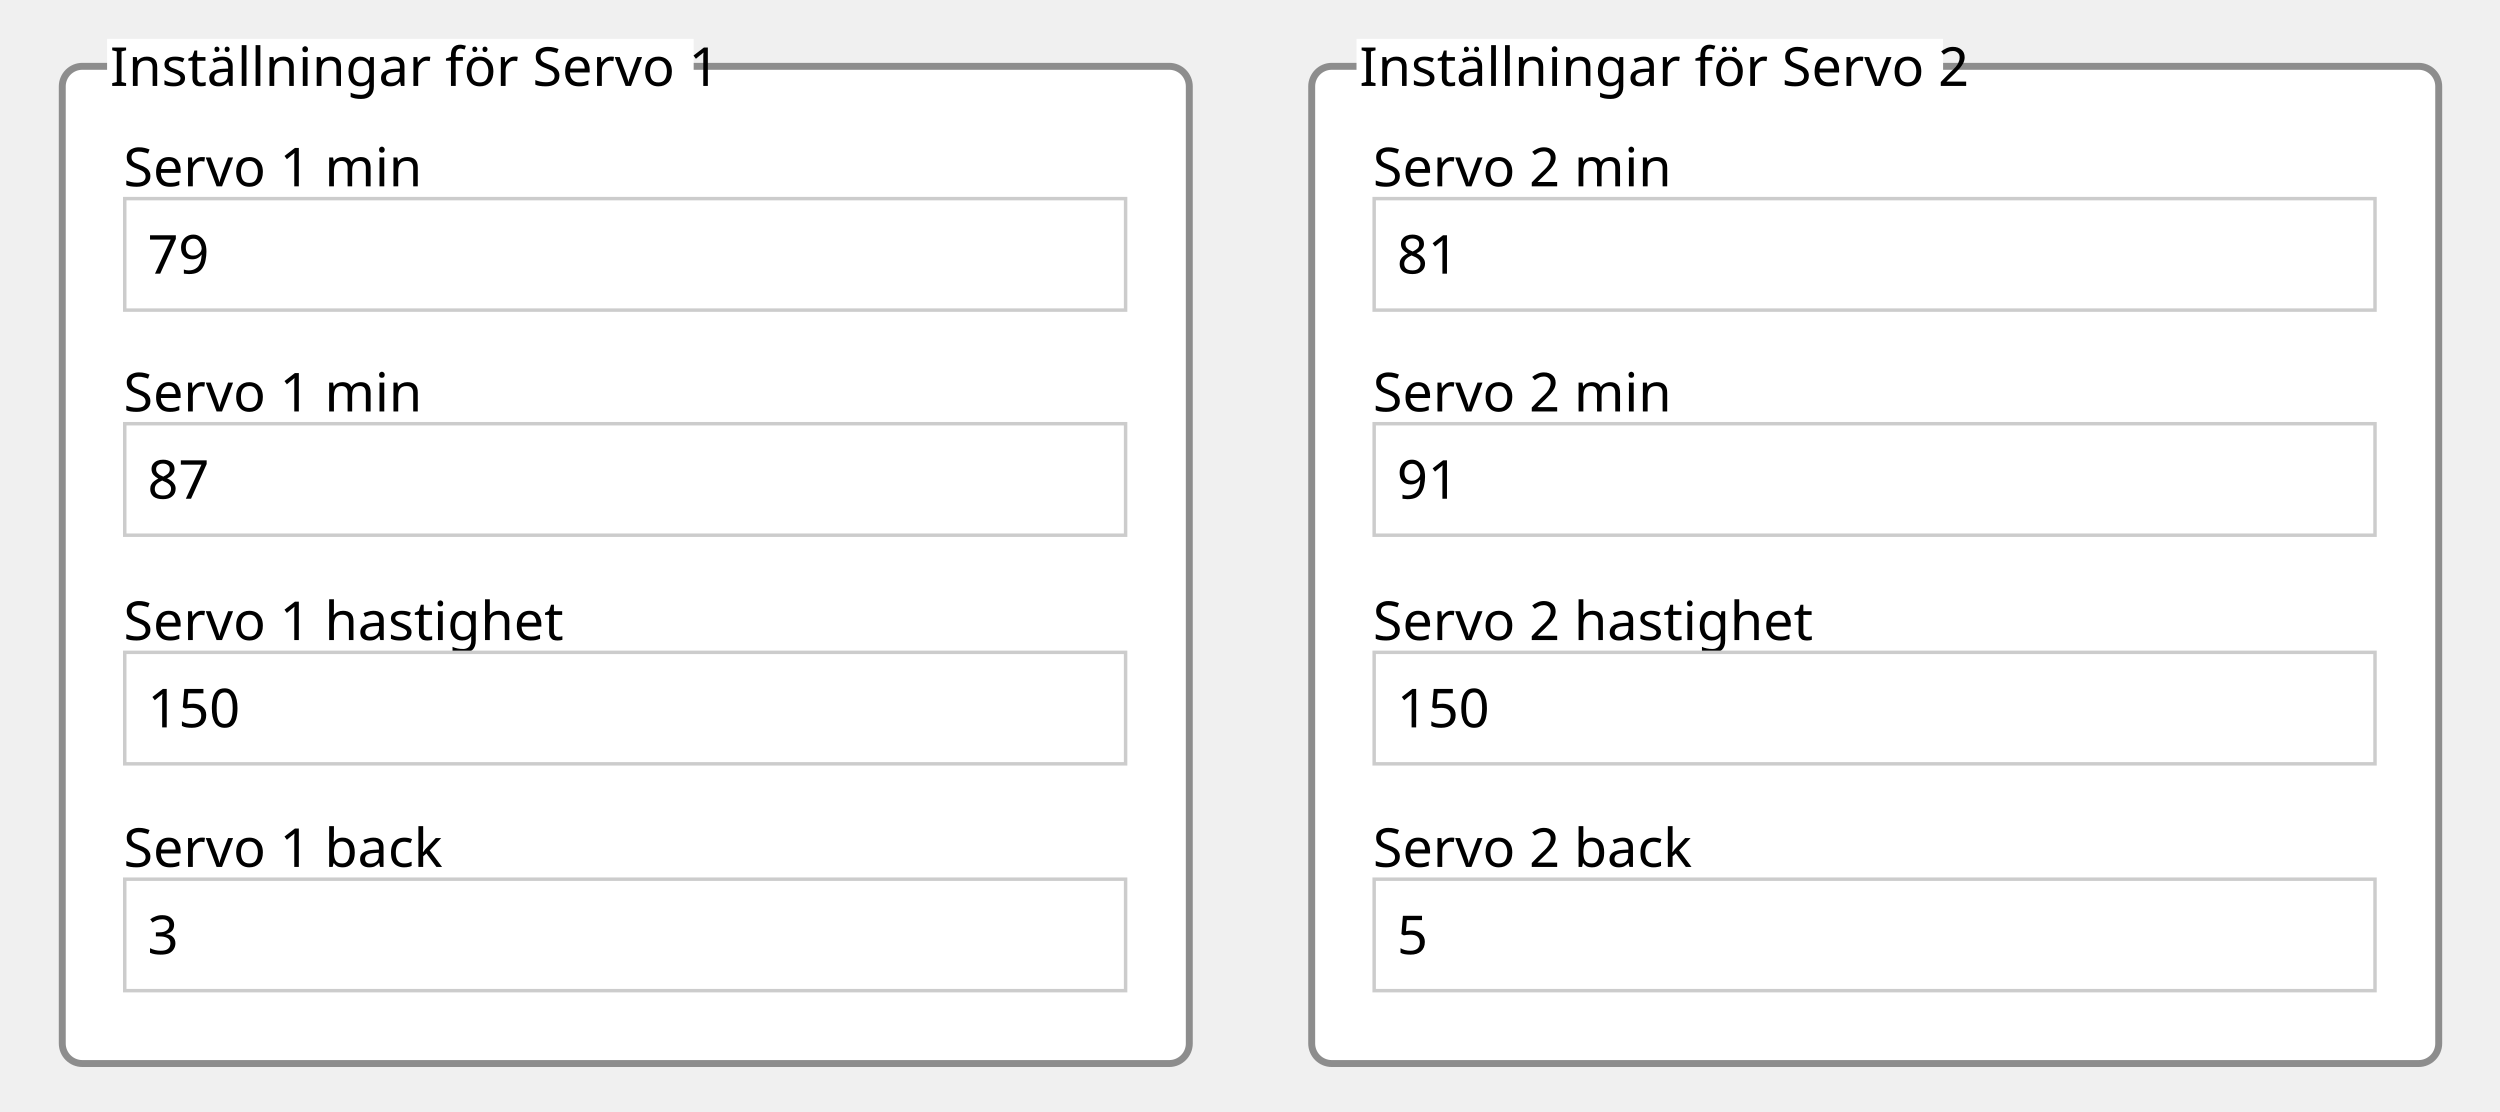
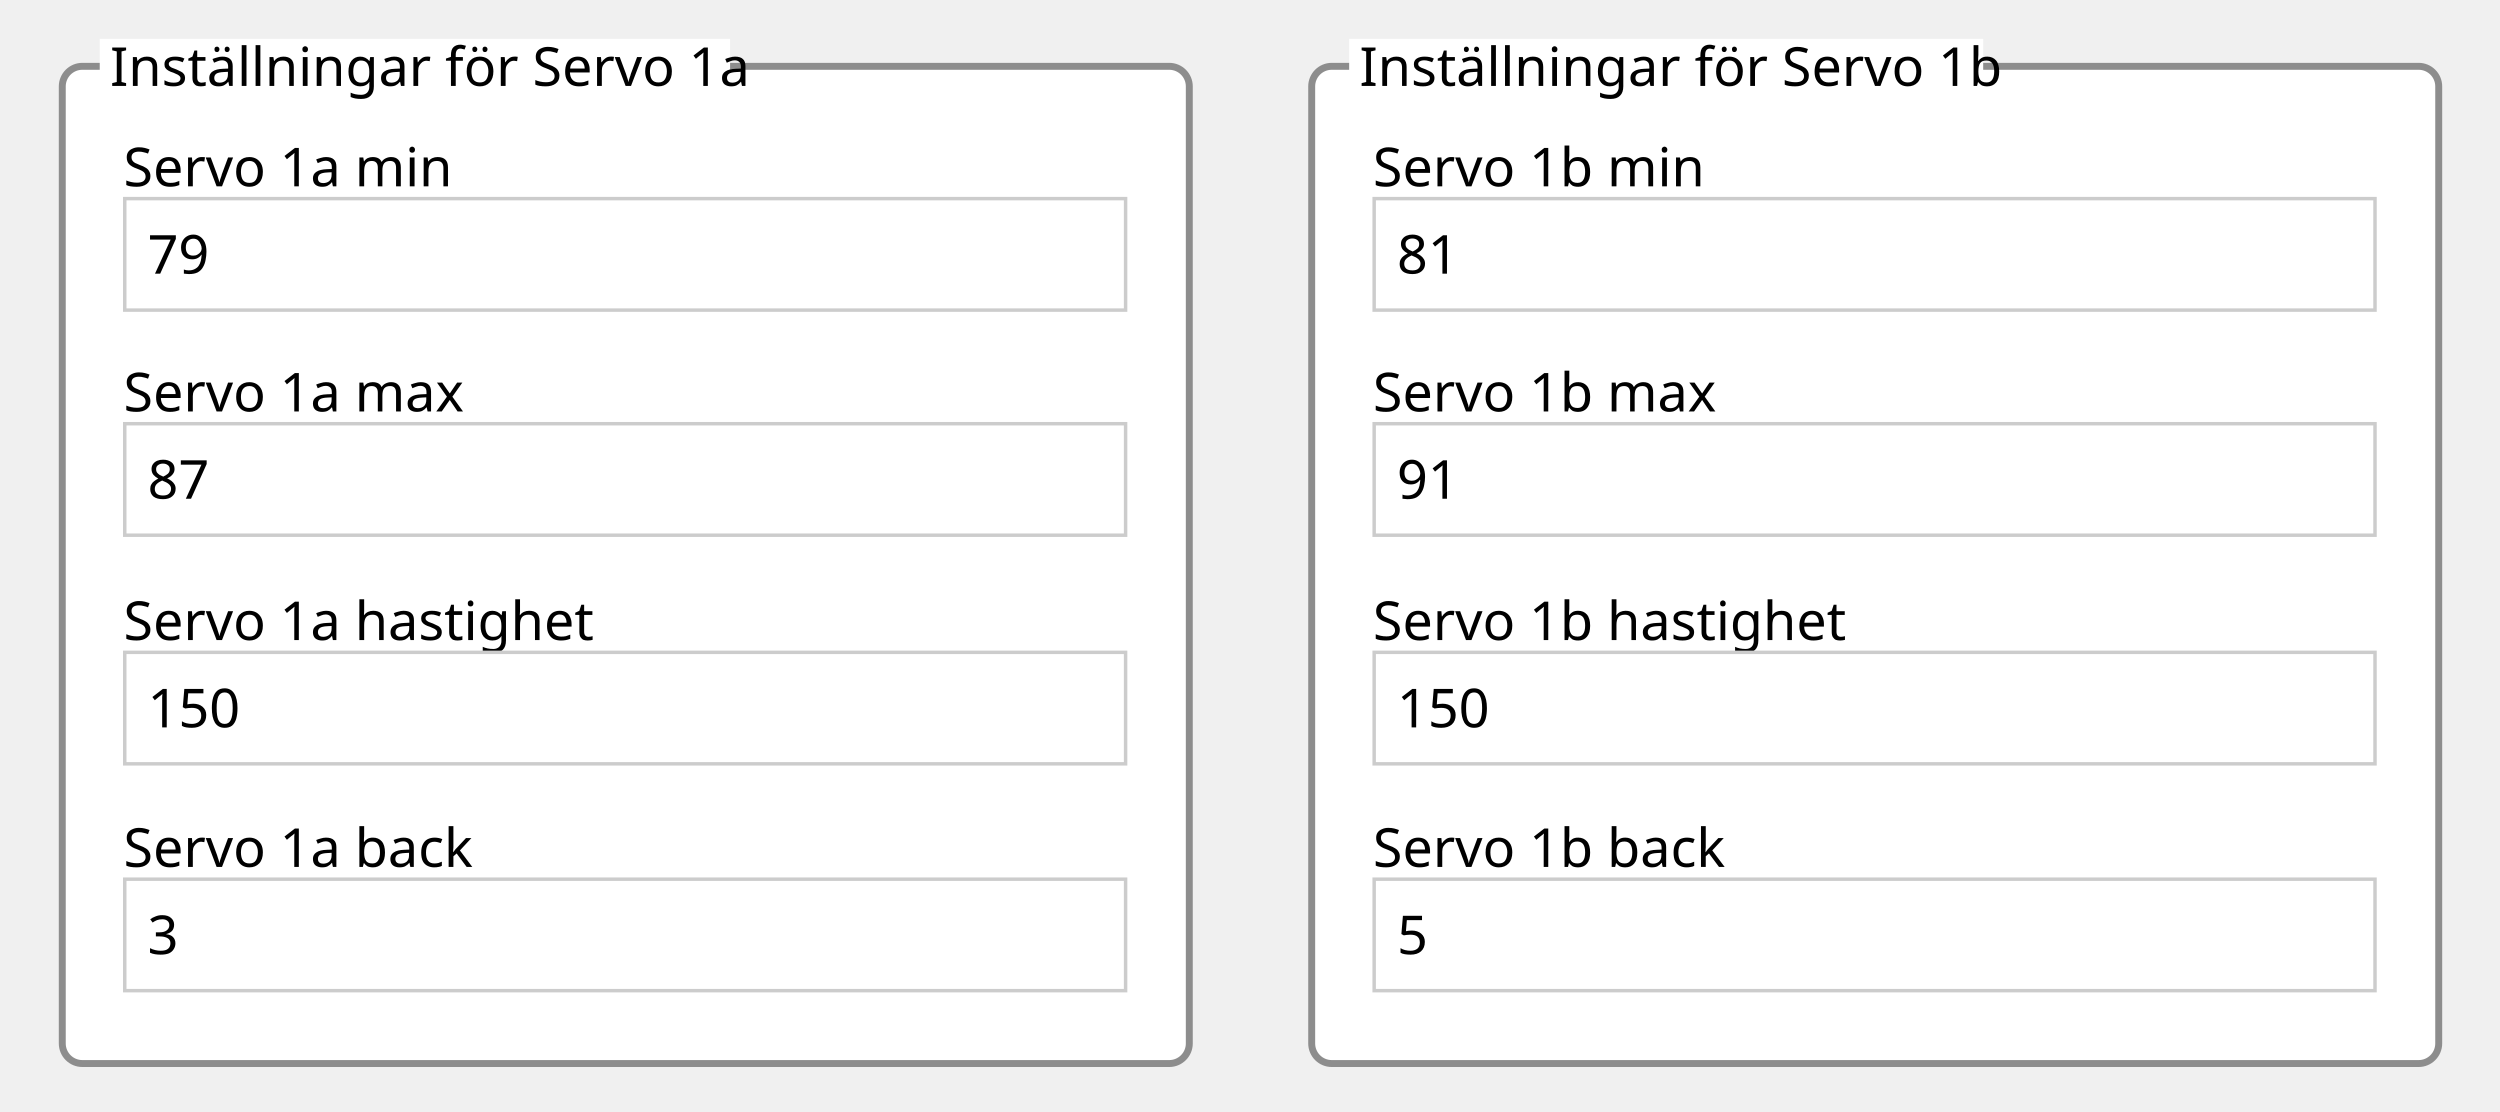
<svg xmlns="http://www.w3.org/2000/svg" width="180mm" height="80mm" viewBox="0 0 180 80" version="1.1" id="svg8">
  <defs id="defs2" />
  <g id="layer1" style="display:inline" transform="translate(-14.01034,-10.76712)" />
  <g id="layer2" style="display:inline" transform="translate(-14.01034,-10.76712)">
    <rect style="opacity:1;vector-effect:none;fill:#ffffff;fill-opacity:1;fill-rule:evenodd;stroke:#8d8d8d;stroke-width:0.5;stroke-linecap:butt;stroke-linejoin:miter;stroke-miterlimit:4;stroke-dasharray:none;stroke-dashoffset:0;stroke-opacity:1" id="rect1561" width="81.146" height="71.8" x="108.452" y="15.542" ry="1.445" rx="1.445" />
-     <rect style="opacity:1;vector-effect:none;fill:#ffffff;fill-opacity:1;fill-rule:evenodd;stroke:#ffffff;stroke-width:0.25;stroke-linecap:butt;stroke-linejoin:miter;stroke-miterlimit:4;stroke-dasharray:none;stroke-dashoffset:0;stroke-opacity:1" id="rect1567" width="41.984" height="4.499" x="111.804" y="13.689" rx="0" ry="0" />
+     <rect style="opacity:1;vector-effect:none;fill:#ffffff;fill-opacity:1;fill-rule:evenodd;stroke:#ffffff;stroke-width:0.25;stroke-linecap:butt;stroke-linejoin:miter;stroke-miterlimit:4;stroke-dasharray:none;stroke-dashoffset:0;stroke-opacity:1" id="rect1567" width="45.399" height="4.499" x="111.275" y="13.689" rx="0" ry="0" />
    <text xml:space="preserve" style="font-style:normal;font-variant:normal;font-weight:normal;font-stretch:normal;font-size:3.35px;line-height:1.25;font-family:'DejaVu Sans';-inkscape-font-specification:'DejaVu Sans';letter-spacing:0px;word-spacing:0px;fill:#000000;fill-opacity:1;stroke:none;stroke-width:0.265" x="111.895" y="16.953" id="text1565" transform="scale(0.9999733,1.000027)">
-       <tspan id="tspan1563" x="111.895" y="16.953" style="font-style:normal;font-variant:normal;font-weight:normal;font-stretch:normal;font-size:3.881px;font-family:'Droid Sans';-inkscape-font-specification:'Droid Sans';stroke-width:0.265">Inställningar för Servo 2</tspan>
+       <tspan id="tspan1563" x="111.895" y="16.953" style="font-style:normal;font-variant:normal;font-weight:normal;font-stretch:normal;font-size:3.881px;font-family:'Droid Sans';-inkscape-font-specification:'Droid Sans';stroke-width:0.265">Inställningar för Servo 1b</tspan>
    </text>
    <text xml:space="preserve" style="font-style:normal;font-variant:normal;font-weight:normal;font-stretch:normal;font-size:3.35px;line-height:1.25;font-family:'DejaVu Sans';-inkscape-font-specification:'DejaVu Sans';letter-spacing:0px;word-spacing:0px;fill:#000000;fill-opacity:1;stroke:none;stroke-width:0.265" x="112.865" y="24.185" id="text1571" transform="scale(0.9999733,1.000027)">
-       <tspan id="tspan1569" x="112.865" y="24.185" style="font-style:normal;font-variant:normal;font-weight:normal;font-stretch:normal;font-size:3.881px;font-family:'Droid Sans';-inkscape-font-specification:'Droid Sans';stroke-width:0.265">Servo 2 min</tspan>
+       <tspan id="tspan1569" x="112.865" y="24.185" style="font-style:normal;font-variant:normal;font-weight:normal;font-stretch:normal;font-size:3.881px;font-family:'Droid Sans';-inkscape-font-specification:'Droid Sans';stroke-width:0.265">Servo 1b min</tspan>
    </text>
    <rect style="opacity:1;vector-effect:none;fill:none;fill-opacity:1;fill-rule:evenodd;stroke:#cccccc;stroke-width:0.25;stroke-linecap:butt;stroke-linejoin:miter;stroke-miterlimit:4;stroke-dasharray:none;stroke-dashoffset:0;stroke-opacity:1" id="rect1573" width="72.061" height="8.027" x="112.95" y="25.068" />
    <text id="text1577" y="40.392" x="112.865" style="font-style:normal;font-variant:normal;font-weight:normal;font-stretch:normal;font-size:3.35px;line-height:1.25;font-family:'DejaVu Sans';-inkscape-font-specification:'DejaVu Sans';letter-spacing:0px;word-spacing:0px;fill:#000000;fill-opacity:1;stroke:none;stroke-width:0.265" xml:space="preserve" transform="scale(0.9999733,1.000027)">
-       <tspan style="font-style:normal;font-variant:normal;font-weight:normal;font-stretch:normal;font-size:3.881px;font-family:'Droid Sans';-inkscape-font-specification:'Droid Sans';stroke-width:0.265" y="40.392" x="112.865" id="tspan1575">Servo 2 min</tspan>
+       <tspan style="font-style:normal;font-variant:normal;font-weight:normal;font-stretch:normal;font-size:3.881px;font-family:'Droid Sans';-inkscape-font-specification:'Droid Sans';stroke-width:0.265" y="40.392" x="112.865" id="tspan1575">Servo 1b max</tspan>
    </text>
    <rect y="41.275" x="112.95" height="8.027" width="72.061" id="rect1579" style="opacity:1;vector-effect:none;fill:none;fill-opacity:1;fill-rule:evenodd;stroke:#cccccc;stroke-width:0.25;stroke-linecap:butt;stroke-linejoin:miter;stroke-miterlimit:4;stroke-dasharray:none;stroke-dashoffset:0;stroke-opacity:1" />
    <text xml:space="preserve" style="font-style:normal;font-variant:normal;font-weight:normal;font-stretch:normal;font-size:3.35px;line-height:1.25;font-family:'DejaVu Sans';-inkscape-font-specification:'DejaVu Sans';letter-spacing:0px;word-spacing:0px;fill:#000000;fill-opacity:1;stroke:none;stroke-width:0.265" x="112.865" y="56.852" id="text1583" transform="scale(0.9999733,1.000027)">
-       <tspan id="tspan1581" x="112.865" y="56.852" style="font-style:normal;font-variant:normal;font-weight:normal;font-stretch:normal;font-size:3.881px;font-family:'Droid Sans';-inkscape-font-specification:'Droid Sans';stroke-width:0.265">Servo 2 hastighet</tspan>
+       <tspan id="tspan1581" x="112.865" y="56.852" style="font-style:normal;font-variant:normal;font-weight:normal;font-stretch:normal;font-size:3.881px;font-family:'Droid Sans';-inkscape-font-specification:'Droid Sans';stroke-width:0.265">Servo 1b hastighet</tspan>
    </text>
    <rect style="opacity:1;vector-effect:none;fill:none;fill-opacity:1;fill-rule:evenodd;stroke:#cccccc;stroke-width:0.25;stroke-linecap:butt;stroke-linejoin:miter;stroke-miterlimit:4;stroke-dasharray:none;stroke-dashoffset:0;stroke-opacity:1" id="rect1585" width="72.061" height="8.027" x="112.95" y="57.736" />
    <text id="text1589" y="73.184" x="112.865" style="font-style:normal;font-variant:normal;font-weight:normal;font-stretch:normal;font-size:3.35px;line-height:1.25;font-family:'DejaVu Sans';-inkscape-font-specification:'DejaVu Sans';letter-spacing:0px;word-spacing:0px;fill:#000000;fill-opacity:1;stroke:none;stroke-width:0.265" xml:space="preserve" transform="scale(0.9999733,1.000027)">
-       <tspan style="font-style:normal;font-variant:normal;font-weight:normal;font-stretch:normal;font-size:3.881px;font-family:'Droid Sans';-inkscape-font-specification:'Droid Sans';stroke-width:0.265" y="73.184" x="112.865" id="tspan1587">Servo 2 back</tspan>
+       <tspan style="font-style:normal;font-variant:normal;font-weight:normal;font-stretch:normal;font-size:3.881px;font-family:'Droid Sans';-inkscape-font-specification:'Droid Sans';stroke-width:0.265" y="73.184" x="112.865" id="tspan1587">Servo 1b back</tspan>
    </text>
    <rect y="74.068" x="112.95" height="8.027" width="72.061" id="rect1591" style="opacity:1;vector-effect:none;fill:none;fill-opacity:1;fill-rule:evenodd;stroke:#cccccc;stroke-width:0.25;stroke-linecap:butt;stroke-linejoin:miter;stroke-miterlimit:4;stroke-dasharray:none;stroke-dashoffset:0;stroke-opacity:1" />
    <text xml:space="preserve" style="font-style:normal;font-variant:normal;font-weight:normal;font-stretch:normal;font-size:3.35px;line-height:1.25;font-family:'DejaVu Sans';-inkscape-font-specification:'DejaVu Sans';letter-spacing:0px;word-spacing:0px;fill:#000000;fill-opacity:1;stroke:none;stroke-width:0.265" x="114.602" y="30.469" id="text1595" transform="scale(0.9999733,1.000027)">
      <tspan id="tspan1593" x="114.602" y="30.469" style="font-style:normal;font-variant:normal;font-weight:normal;font-stretch:normal;font-size:3.881px;font-family:'Droid Sans';-inkscape-font-specification:'Droid Sans';stroke-width:0.265">81</tspan>
    </text>
    <text transform="scale(0.9999733,1.000027)" id="text1615" y="46.676" x="114.602" style="font-style:normal;font-variant:normal;font-weight:normal;font-stretch:normal;font-size:3.35px;line-height:1.25;font-family:'DejaVu Sans';-inkscape-font-specification:'DejaVu Sans';letter-spacing:0px;word-spacing:0px;fill:#000000;fill-opacity:1;stroke:none;stroke-width:0.265" xml:space="preserve">
      <tspan style="font-style:normal;font-variant:normal;font-weight:normal;font-stretch:normal;font-size:3.881px;font-family:'Droid Sans';-inkscape-font-specification:'Droid Sans';stroke-width:0.265" y="46.676" x="114.602" id="tspan1613">91</tspan>
    </text>
    <text xml:space="preserve" style="font-style:normal;font-variant:normal;font-weight:normal;font-stretch:normal;font-size:3.35px;line-height:1.25;font-family:'DejaVu Sans';-inkscape-font-specification:'DejaVu Sans';letter-spacing:0px;word-spacing:0px;fill:#000000;fill-opacity:1;stroke:none;stroke-width:0.265" x="114.602" y="63.136" id="text1619" transform="scale(0.9999733,1.000027)">
      <tspan id="tspan1617" x="114.602" y="63.136" style="font-style:normal;font-variant:normal;font-weight:normal;font-stretch:normal;font-size:3.881px;font-family:'Droid Sans';-inkscape-font-specification:'Droid Sans';stroke-width:0.265">150</tspan>
    </text>
    <text transform="scale(0.9999733,1.000027)" id="text1623" y="79.467" x="114.602" style="font-style:normal;font-variant:normal;font-weight:normal;font-stretch:normal;font-size:3.35px;line-height:1.25;font-family:'DejaVu Sans';-inkscape-font-specification:'DejaVu Sans';letter-spacing:0px;word-spacing:0px;fill:#000000;fill-opacity:1;stroke:none;stroke-width:0.265" xml:space="preserve">
      <tspan style="font-style:normal;font-variant:normal;font-weight:normal;font-stretch:normal;font-size:3.881px;font-family:'Droid Sans';-inkscape-font-specification:'Droid Sans';stroke-width:0.265" y="79.467" x="114.602" id="tspan1621">5</tspan>
    </text>
    <rect rx="1.445" ry="1.445" y="15.542" x="18.494" height="71.8" width="81.146" id="rect1644" style="opacity:1;vector-effect:none;fill:#ffffff;fill-opacity:1;fill-rule:evenodd;stroke:#8d8d8d;stroke-width:0.5;stroke-linecap:butt;stroke-linejoin:miter;stroke-miterlimit:4;stroke-dasharray:none;stroke-dashoffset:0;stroke-opacity:1" />
-     <rect ry="0" rx="0" y="13.689" x="21.845" height="4.499" width="41.984" id="rect1646" style="opacity:1;vector-effect:none;fill:#ffffff;fill-opacity:1;fill-rule:evenodd;stroke:#ffffff;stroke-width:0.25;stroke-linecap:butt;stroke-linejoin:miter;stroke-miterlimit:4;stroke-dasharray:none;stroke-dashoffset:0;stroke-opacity:1" />
+     <rect ry="0" rx="0" y="13.689" x="21.316" height="4.499" width="45.136" id="rect1646" style="opacity:1;vector-effect:none;fill:#ffffff;fill-opacity:1;fill-rule:evenodd;stroke:#ffffff;stroke-width:0.25;stroke-linecap:butt;stroke-linejoin:miter;stroke-miterlimit:4;stroke-dasharray:none;stroke-dashoffset:0;stroke-opacity:1" />
    <text transform="scale(0.9999733,1.000027)" id="text1650" y="16.953" x="21.934" style="font-style:normal;font-variant:normal;font-weight:normal;font-stretch:normal;font-size:3.35px;line-height:1.25;font-family:'DejaVu Sans';-inkscape-font-specification:'DejaVu Sans';letter-spacing:0px;word-spacing:0px;fill:#000000;fill-opacity:1;stroke:none;stroke-width:0.265" xml:space="preserve">
-       <tspan style="font-style:normal;font-variant:normal;font-weight:normal;font-stretch:normal;font-size:3.881px;font-family:'Droid Sans';-inkscape-font-specification:'Droid Sans';stroke-width:0.265" y="16.953" x="21.934" id="tspan1648">Inställningar för Servo 1</tspan>
+       <tspan style="font-style:normal;font-variant:normal;font-weight:normal;font-stretch:normal;font-size:3.881px;font-family:'Droid Sans';-inkscape-font-specification:'Droid Sans';stroke-width:0.265" y="16.953" x="21.934" id="tspan1648">Inställningar för Servo 1a</tspan>
    </text>
    <text transform="scale(0.9999733,1.000027)" id="text1654" y="24.185" x="22.904" style="font-style:normal;font-variant:normal;font-weight:normal;font-stretch:normal;font-size:3.35px;line-height:1.25;font-family:'DejaVu Sans';-inkscape-font-specification:'DejaVu Sans';letter-spacing:0px;word-spacing:0px;fill:#000000;fill-opacity:1;stroke:none;stroke-width:0.265" xml:space="preserve">
-       <tspan style="font-style:normal;font-variant:normal;font-weight:normal;font-stretch:normal;font-size:3.881px;font-family:'Droid Sans';-inkscape-font-specification:'Droid Sans';stroke-width:0.265" y="24.185" x="22.904" id="tspan1652">Servo 1 min</tspan>
+       <tspan style="font-style:normal;font-variant:normal;font-weight:normal;font-stretch:normal;font-size:3.881px;font-family:'Droid Sans';-inkscape-font-specification:'Droid Sans';stroke-width:0.265" y="24.185" x="22.904" id="tspan1652">Servo 1a min</tspan>
    </text>
    <rect y="25.068" x="22.992" height="8.027" width="72.061" id="rect1656" style="opacity:1;vector-effect:none;fill:none;fill-opacity:1;fill-rule:evenodd;stroke:#cccccc;stroke-width:0.25;stroke-linecap:butt;stroke-linejoin:miter;stroke-miterlimit:4;stroke-dasharray:none;stroke-dashoffset:0;stroke-opacity:1" />
    <text transform="scale(0.9999733,1.000027)" xml:space="preserve" style="font-style:normal;font-variant:normal;font-weight:normal;font-stretch:normal;font-size:3.35px;line-height:1.25;font-family:'DejaVu Sans';-inkscape-font-specification:'DejaVu Sans';letter-spacing:0px;word-spacing:0px;fill:#000000;fill-opacity:1;stroke:none;stroke-width:0.265" x="22.904" y="40.392" id="text1660">
-       <tspan id="tspan1658" x="22.904" y="40.392" style="font-style:normal;font-variant:normal;font-weight:normal;font-stretch:normal;font-size:3.881px;font-family:'Droid Sans';-inkscape-font-specification:'Droid Sans';stroke-width:0.265">Servo 1 min</tspan>
+       <tspan id="tspan1658" x="22.904" y="40.392" style="font-style:normal;font-variant:normal;font-weight:normal;font-stretch:normal;font-size:3.881px;font-family:'Droid Sans';-inkscape-font-specification:'Droid Sans';stroke-width:0.265">Servo 1a max</tspan>
    </text>
    <rect style="opacity:1;vector-effect:none;fill:none;fill-opacity:1;fill-rule:evenodd;stroke:#cccccc;stroke-width:0.25;stroke-linecap:butt;stroke-linejoin:miter;stroke-miterlimit:4;stroke-dasharray:none;stroke-dashoffset:0;stroke-opacity:1" id="rect1662" width="72.061" height="8.027" x="22.992" y="41.275" />
    <text transform="scale(0.9999733,1.000027)" id="text1666" y="56.852" x="22.904" style="font-style:normal;font-variant:normal;font-weight:normal;font-stretch:normal;font-size:3.35px;line-height:1.25;font-family:'DejaVu Sans';-inkscape-font-specification:'DejaVu Sans';letter-spacing:0px;word-spacing:0px;fill:#000000;fill-opacity:1;stroke:none;stroke-width:0.265" xml:space="preserve">
-       <tspan style="font-style:normal;font-variant:normal;font-weight:normal;font-stretch:normal;font-size:3.881px;font-family:'Droid Sans';-inkscape-font-specification:'Droid Sans';stroke-width:0.265" y="56.852" x="22.904" id="tspan1664">Servo 1 hastighet</tspan>
+       <tspan style="font-style:normal;font-variant:normal;font-weight:normal;font-stretch:normal;font-size:3.881px;font-family:'Droid Sans';-inkscape-font-specification:'Droid Sans';stroke-width:0.265" y="56.852" x="22.904" id="tspan1664">Servo 1a hastighet</tspan>
    </text>
    <rect y="57.736" x="22.992" height="8.027" width="72.061" id="rect1668" style="opacity:1;vector-effect:none;fill:none;fill-opacity:1;fill-rule:evenodd;stroke:#cccccc;stroke-width:0.25;stroke-linecap:butt;stroke-linejoin:miter;stroke-miterlimit:4;stroke-dasharray:none;stroke-dashoffset:0;stroke-opacity:1" />
    <text transform="scale(0.9999733,1.000027)" xml:space="preserve" style="font-style:normal;font-variant:normal;font-weight:normal;font-stretch:normal;font-size:3.35px;line-height:1.25;font-family:'DejaVu Sans';-inkscape-font-specification:'DejaVu Sans';letter-spacing:0px;word-spacing:0px;fill:#000000;fill-opacity:1;stroke:none;stroke-width:0.265" x="22.904" y="73.184" id="text1672">
-       <tspan id="tspan1670" x="22.904" y="73.184" style="font-style:normal;font-variant:normal;font-weight:normal;font-stretch:normal;font-size:3.881px;font-family:'Droid Sans';-inkscape-font-specification:'Droid Sans';stroke-width:0.265">Servo 1 back</tspan>
+       <tspan id="tspan1670" x="22.904" y="73.184" style="font-style:normal;font-variant:normal;font-weight:normal;font-stretch:normal;font-size:3.881px;font-family:'Droid Sans';-inkscape-font-specification:'Droid Sans';stroke-width:0.265">Servo 1a back</tspan>
    </text>
    <rect style="opacity:1;vector-effect:none;fill:none;fill-opacity:1;fill-rule:evenodd;stroke:#cccccc;stroke-width:0.25;stroke-linecap:butt;stroke-linejoin:miter;stroke-miterlimit:4;stroke-dasharray:none;stroke-dashoffset:0;stroke-opacity:1" id="rect1674" width="72.061" height="8.027" x="22.992" y="74.068" />
    <text transform="scale(0.9999733,1.000027)" id="text1678" y="30.469" x="24.641" style="font-style:normal;font-variant:normal;font-weight:normal;font-stretch:normal;font-size:3.35px;line-height:1.25;font-family:'DejaVu Sans';-inkscape-font-specification:'DejaVu Sans';letter-spacing:0px;word-spacing:0px;fill:#000000;fill-opacity:1;stroke:none;stroke-width:0.265" xml:space="preserve">
      <tspan style="font-style:normal;font-variant:normal;font-weight:normal;font-stretch:normal;font-size:3.881px;font-family:'Droid Sans';-inkscape-font-specification:'Droid Sans';stroke-width:0.265" y="30.469" x="24.641" id="tspan1676">79</tspan>
    </text>
    <text xml:space="preserve" style="font-style:normal;font-variant:normal;font-weight:normal;font-stretch:normal;font-size:3.35px;line-height:1.25;font-family:'DejaVu Sans';-inkscape-font-specification:'DejaVu Sans';letter-spacing:0px;word-spacing:0px;fill:#000000;fill-opacity:1;stroke:none;stroke-width:0.265" x="24.641" y="46.676" id="text1682" transform="scale(0.9999733,1.000027)">
      <tspan id="tspan1680" x="24.641" y="46.676" style="font-style:normal;font-variant:normal;font-weight:normal;font-stretch:normal;font-size:3.881px;font-family:'Droid Sans';-inkscape-font-specification:'Droid Sans';stroke-width:0.265">87</tspan>
    </text>
    <text transform="scale(0.9999733,1.000027)" id="text1686" y="63.136" x="24.641" style="font-style:normal;font-variant:normal;font-weight:normal;font-stretch:normal;font-size:3.35px;line-height:1.25;font-family:'DejaVu Sans';-inkscape-font-specification:'DejaVu Sans';letter-spacing:0px;word-spacing:0px;fill:#000000;fill-opacity:1;stroke:none;stroke-width:0.265" xml:space="preserve">
      <tspan style="font-style:normal;font-variant:normal;font-weight:normal;font-stretch:normal;font-size:3.881px;font-family:'Droid Sans';-inkscape-font-specification:'Droid Sans';stroke-width:0.265" y="63.136" x="24.641" id="tspan1684">150</tspan>
    </text>
    <text xml:space="preserve" style="font-style:normal;font-variant:normal;font-weight:normal;font-stretch:normal;font-size:3.35px;line-height:1.25;font-family:'DejaVu Sans';-inkscape-font-specification:'DejaVu Sans';letter-spacing:0px;word-spacing:0px;fill:#000000;fill-opacity:1;stroke:none;stroke-width:0.265" x="24.641" y="79.467" id="text1690" transform="scale(0.9999733,1.000027)">
      <tspan id="tspan1688" x="24.641" y="79.467" style="font-style:normal;font-variant:normal;font-weight:normal;font-stretch:normal;font-size:3.881px;font-family:'Droid Sans';-inkscape-font-specification:'Droid Sans';stroke-width:0.265">3</tspan>
    </text>
  </g>
</svg>
